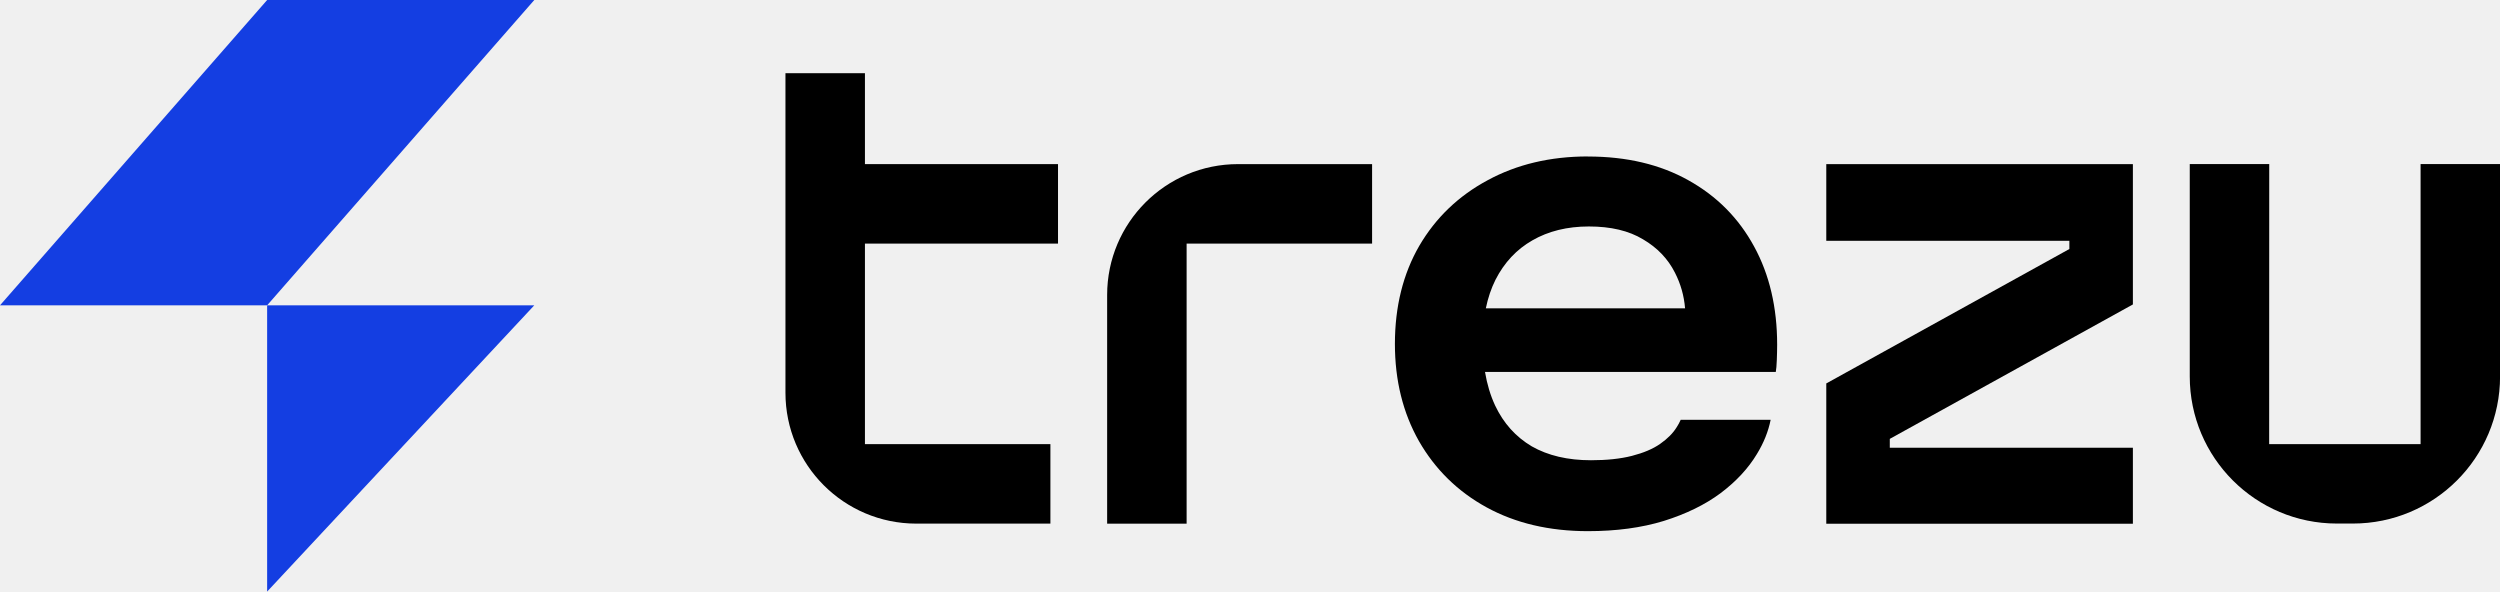
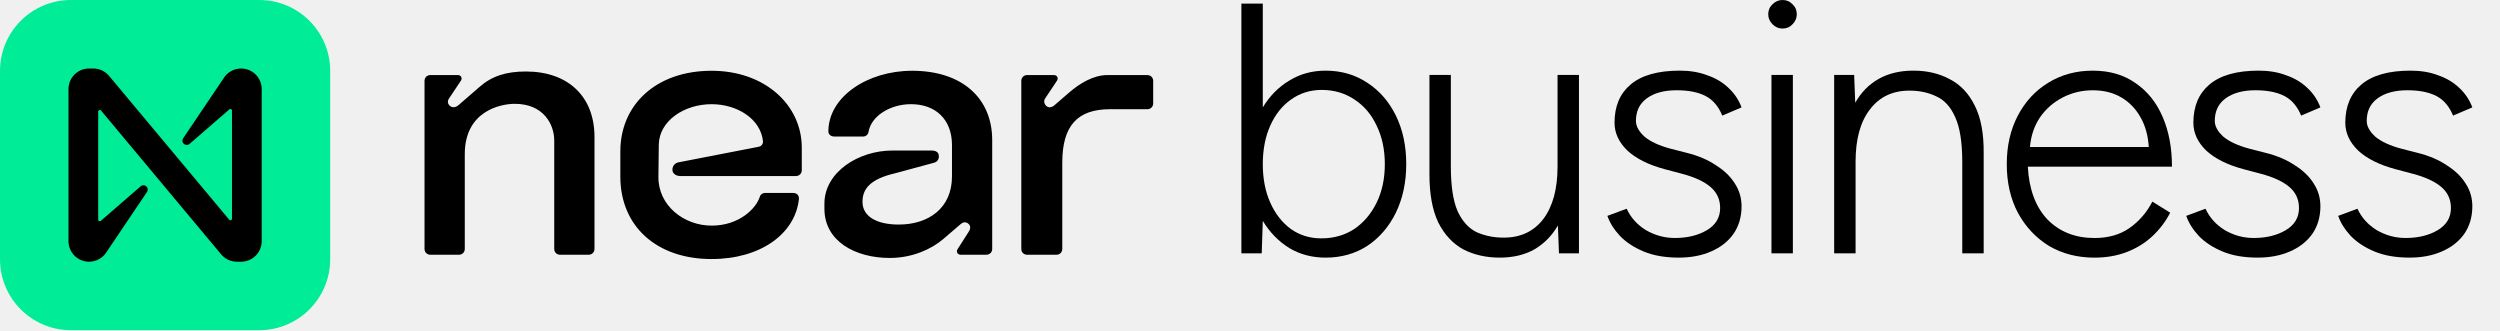
- <svg xmlns="http://www.w3.org/2000/svg" width="36.488mm" height="8.634mm" viewBox="0 0 36.488 8.634" version="1.1" id="svg1" xml:space="preserve">
-   <defs id="defs1" />
-   <g id="layer1" transform="translate(737.9229,61.38333)">
-     <path d="m -734.024,-61.383 h 3.899 l -3.899,4.456 h -3.899 z" fill="#1447e6" id="path1" style="fill:#143ee2;fill-opacity:1;stroke-width:0.265" />
-     <path d="m -734.024,-56.927 h 3.899 l -3.899,4.178 z" fill="#1447e6" id="path2" style="fill:#143ee2;fill-opacity:1;stroke-width:0.265" />
-     <path d="m -717.897,-58.988 v 1.16 h -2.707 v 4.088 h -1.16 v -3.338 c 0,-1.055 0.855,-1.91 1.91,-1.91 z" fill="#000000" id="path3" style="fill:#000000;stroke-width:0.265" />
-     <path d="m -704.804,-54.901 h 2.21 v -4.088 h 1.16 v 3.099 c 0,1.187 -0.962,2.148 -2.148,2.148 h -0.233 c -1.187,0 -2.148,-0.962 -2.148,-2.148 v -3.099 h 1.16 z" fill="#000000" id="path4" style="fill:#000000;stroke-width:0.265" />
-     <path d="m -725.299,-54.901 h 2.707 v 1.16 h -1.957 c -1.055,-5.3e-5 -1.91,-0.855 -1.91,-1.91 v -4.664 h 1.16 z" fill="#000000" id="path5" style="fill:#000000;stroke-width:0.265" />
-     <path d="m -726.348,-57.828 v -1.16 h 3.867 v 1.16 z" fill="#000000" id="path6" style="fill:#000000;stroke-width:0.265" />
-     <path d="m -711.268,-58.988 h 4.475 v 2.048 l -3.548,1.962 v 0.129 h 3.548 v 1.11 h -4.475 v -2.048 l 3.548,-1.962 v -0.12 h -3.548 z" fill="#000000" id="path7" style="fill:#000000;stroke-width:0.265" />
-     <path d="m -714.748,-59.099 c 0.567,0 1.056,0.116 1.468,0.347 0.415,0.231 0.735,0.554 0.959,0.967 0.224,0.41 0.336,0.888 0.336,1.433 0,0.069 -0.002,0.144 -0.005,0.223 -0.003,0.079 -0.008,0.137 -0.015,0.174 h -4.244 c 0.03,0.179 0.079,0.343 0.148,0.491 0.122,0.258 0.3,0.456 0.534,0.595 0.237,0.135 0.525,0.203 0.865,0.203 0.231,0 0.43,-0.021 0.598,-0.064 0.168,-0.043 0.305,-0.101 0.41,-0.174 0.109,-0.076 0.189,-0.157 0.242,-0.243 0.024,-0.036 0.043,-0.073 0.059,-0.109 h 1.313 c -0.034,0.17 -0.101,0.337 -0.201,0.5 -0.125,0.208 -0.301,0.398 -0.529,0.57 -0.227,0.169 -0.504,0.304 -0.83,0.406 -0.323,0.099 -0.692,0.149 -1.107,0.149 -0.563,0 -1.056,-0.116 -1.478,-0.347 -0.422,-0.231 -0.751,-0.554 -0.988,-0.967 -0.234,-0.413 -0.351,-0.886 -0.351,-1.418 0,-0.545 0.119,-1.023 0.356,-1.433 0.24,-0.41 0.573,-0.729 0.998,-0.957 0.425,-0.231 0.913,-0.347 1.463,-0.347 z m 0.015,1.021 c -0.316,0 -0.591,0.068 -0.825,0.203 -0.231,0.132 -0.41,0.324 -0.538,0.575 -0.063,0.126 -0.11,0.265 -0.141,0.417 h 2.908 c -0.015,-0.184 -0.064,-0.357 -0.148,-0.521 -0.102,-0.202 -0.257,-0.364 -0.465,-0.486 -0.208,-0.126 -0.471,-0.188 -0.791,-0.188 z" fill="#000000" id="path8" style="fill:#000000;stroke-width:0.265" />
+ <svg xmlns="http://www.w3.org/2000/svg" width="212" height="28" viewBox="0 0 212 28" fill="none" role="img" aria-label="NEAR Business">
+   <g>
+     <g clip-path="url(#nearBusinessMarkClip)">
+       <path d="M21.984 0H6.016C2.693 0 0 2.693 0 6.016V21.984C0 25.307 2.693 28 6.016 28H21.984C25.307 28 28 25.307 28 21.984V6.016C28 2.693 25.307 0 21.984 0Z" fill="#00EC97" />
+       <path d="M20.447 5.809C20.149 5.809 19.855 5.885 19.595 6.031C19.334 6.176 19.115 6.386 18.959 6.64L15.534 11.725C15.48 11.805 15.461 11.904 15.48 11.998C15.489 12.045 15.508 12.09 15.534 12.13C15.561 12.169 15.595 12.204 15.635 12.23C15.701 12.274 15.78 12.295 15.859 12.29C15.938 12.285 16.014 12.255 16.074 12.203L19.445 9.279C19.501 9.228 19.587 9.234 19.638 9.29C19.661 9.315 19.673 9.348 19.673 9.382V18.537C19.673 18.555 19.669 18.573 19.663 18.589C19.656 18.606 19.646 18.621 19.633 18.634C19.62 18.646 19.605 18.656 19.589 18.663C19.572 18.67 19.554 18.673 19.536 18.673C19.516 18.673 19.497 18.669 19.479 18.661C19.46 18.652 19.445 18.64 19.432 18.625L9.241 6.426C9.077 6.233 8.873 6.077 8.643 5.971C8.413 5.864 8.162 5.809 7.909 5.809H7.553C6.589 5.809 5.808 6.59 5.808 7.554V20.448C5.808 21.411 6.589 22.193 7.553 22.193C7.851 22.193 8.145 22.117 8.405 21.971C8.666 21.826 8.885 21.616 9.041 21.361L12.466 16.277C12.493 16.237 12.511 16.192 12.521 16.145C12.53 16.098 12.53 16.05 12.521 16.003C12.511 15.956 12.493 15.912 12.466 15.872C12.439 15.832 12.405 15.798 12.365 15.771C12.299 15.728 12.22 15.706 12.141 15.711C12.062 15.716 11.986 15.747 11.926 15.799L8.555 18.723C8.499 18.773 8.413 18.768 8.362 18.712C8.34 18.687 8.327 18.654 8.328 18.619V9.462C8.328 9.444 8.331 9.426 8.338 9.41C8.345 9.393 8.355 9.378 8.368 9.366C8.38 9.353 8.396 9.343 8.412 9.336C8.429 9.329 8.447 9.326 8.464 9.326C8.504 9.326 8.543 9.344 8.569 9.375L18.758 21.575C18.922 21.769 19.126 21.924 19.356 22.031C19.586 22.137 19.837 22.193 20.09 22.193H20.446C21.41 22.193 22.192 21.413 22.193 20.449V7.554C22.193 6.59 21.411 5.809 20.447 5.809Z" fill="#000000" />
+     </g>
+     <g clip-path="url(#nearBusinessWordClip)">
+       <g>
+         <path d="M44.593 6.062C42.916 6.062 41.698 6.458 40.662 7.372L38.834 8.956C38.681 9.078 38.377 9.169 38.164 8.986C37.95 8.803 37.92 8.56 38.102 8.316L39.078 6.853C39.23 6.64 39.108 6.366 38.834 6.366H36.487C36.214 6.366 36 6.579 36 6.853V21.113C36 21.387 36.214 21.601 36.487 21.601H38.925C39.199 21.601 39.413 21.387 39.413 21.113V13.069C39.413 9.383 42.49 8.804 43.648 8.804C46.115 8.804 46.999 10.572 46.999 11.912V21.113C46.999 21.387 47.213 21.601 47.487 21.601H49.924C50.198 21.601 50.412 21.387 50.412 21.113V11.607C50.412 8.194 48.187 6.062 44.592 6.062H44.593ZM60.344 6.001C55.621 6.001 52.605 8.896 52.605 12.826V14.989C52.605 19.133 55.621 21.967 60.344 21.967C64.518 21.967 67.443 19.803 67.748 16.878C67.779 16.574 67.566 16.361 67.261 16.361H64.884C64.671 16.361 64.488 16.483 64.427 16.696C64.122 17.671 62.69 19.133 60.344 19.133C57.998 19.133 55.804 17.427 55.834 14.989L55.865 12.278C55.895 10.237 58.029 8.835 60.344 8.835C62.447 8.835 64.488 10.024 64.701 11.974C64.709 12.083 64.677 12.191 64.611 12.278C64.545 12.365 64.449 12.425 64.341 12.445L57.51 13.771C57.236 13.832 57.022 14.076 57.022 14.38V14.411C57.022 14.685 57.296 14.928 57.693 14.928H67.504C67.568 14.928 67.631 14.916 67.69 14.891C67.749 14.867 67.803 14.831 67.849 14.786C67.894 14.74 67.93 14.687 67.954 14.627C67.979 14.568 67.991 14.505 67.991 14.441V12.522C67.991 8.896 64.853 6.001 60.344 6.001L60.344 6.001ZM77.345 6.001C73.537 6.001 70.246 8.225 70.246 11.15C70.246 11.393 70.46 11.576 70.734 11.576H73.201C73.445 11.576 73.628 11.393 73.659 11.15C73.903 9.809 75.517 8.834 77.254 8.834C79.326 8.834 80.728 10.114 80.728 12.308V14.959C80.728 17.671 78.716 19.042 76.218 19.042C74.268 19.042 73.14 18.311 73.14 17.122C73.14 16.086 73.689 15.202 75.943 14.684L79.203 13.801C79.538 13.71 79.661 13.435 79.6 13.131C79.569 12.887 79.295 12.765 79.051 12.765H75.669C72.805 12.765 69.91 14.592 69.91 17.274V17.7C69.91 20.443 72.501 21.874 75.456 21.874C77.345 21.874 78.96 21.143 79.965 20.29L81.458 19.01C81.702 18.797 81.946 18.797 82.159 19.01C82.341 19.193 82.28 19.468 82.128 19.68L81.214 21.113C81.061 21.326 81.183 21.6 81.458 21.6H83.651C83.925 21.6 84.139 21.387 84.139 21.113V11.88C84.139 8.346 81.61 6 77.344 6L77.345 6.001ZM97.302 6.367H93.889C92.701 6.367 91.543 7.098 90.72 7.799L89.38 8.957C89.227 9.079 88.953 9.17 88.77 9.018C88.557 8.865 88.465 8.56 88.648 8.317L89.624 6.854C89.776 6.641 89.654 6.367 89.38 6.367H87.095C86.821 6.367 86.607 6.58 86.607 6.854V21.114C86.607 21.388 86.821 21.602 87.095 21.602H89.593C89.867 21.602 90.081 21.388 90.081 21.114V13.801C90.081 10.663 91.361 9.261 94.133 9.261H97.302C97.576 9.261 97.79 9.048 97.79 8.774V6.854C97.79 6.58 97.576 6.367 97.302 6.367H97.302Z" fill="#000000" />
+       </g>
+     </g>
  </g>
+   <g>
+     <g>
+       <path d="M204.329 21.846C203.179 21.846 202.191 21.674 201.364 21.331C200.537 20.988 199.861 20.544 199.336 20C198.832 19.455 198.479 18.89 198.277 18.305L199.911 17.7C200.254 18.447 200.799 19.052 201.545 19.516C202.312 19.959 203.129 20.181 203.996 20.181C205.065 20.181 205.973 19.959 206.719 19.516C207.466 19.072 207.839 18.447 207.839 17.64C207.839 16.913 207.567 16.318 207.022 15.854C206.477 15.39 205.67 15.017 204.601 14.735L203.119 14.341C201.767 13.978 200.718 13.454 199.972 12.768C199.245 12.062 198.882 11.275 198.882 10.408C198.882 9.016 199.336 7.937 200.244 7.17C201.172 6.384 202.564 5.99 204.42 5.99C205.287 5.99 206.064 6.121 206.75 6.384C207.456 6.626 208.051 6.979 208.535 7.443C209.039 7.907 209.412 8.461 209.654 9.107L208.02 9.803C207.698 9.016 207.224 8.461 206.598 8.139C205.973 7.816 205.156 7.654 204.147 7.654C203.078 7.654 202.231 7.886 201.606 8.35C201 8.794 200.698 9.43 200.698 10.257C200.698 10.7 200.94 11.144 201.424 11.588C201.928 12.012 202.675 12.355 203.663 12.617L204.964 12.95C205.953 13.192 206.79 13.545 207.476 14.009C208.182 14.453 208.716 14.967 209.079 15.552C209.463 16.137 209.654 16.782 209.654 17.488C209.654 18.396 209.422 19.183 208.958 19.849C208.494 20.494 207.859 20.988 207.052 21.331C206.265 21.674 205.358 21.846 204.329 21.846Z" fill="#000000" />
+     </g>
+     <g>
+       <path d="M191.444 21.846C190.294 21.846 189.306 21.674 188.479 21.331C187.652 20.988 186.976 20.544 186.452 20C185.947 19.455 185.594 18.89 185.393 18.305L187.027 17.7C187.369 18.447 187.914 19.052 188.66 19.516C189.427 19.959 190.244 20.181 191.111 20.181C192.181 20.181 193.088 19.959 193.835 19.516C194.581 19.072 194.954 18.447 194.954 17.64C194.954 16.913 194.682 16.318 194.137 15.854C193.593 15.39 192.786 15.017 191.717 14.735L190.234 14.341C188.882 13.978 187.833 13.454 187.087 12.768C186.361 12.062 185.998 11.275 185.998 10.408C185.998 9.016 186.452 7.937 187.359 7.17C188.287 6.384 189.679 5.99 191.535 5.99C192.402 5.99 193.179 6.121 193.865 6.384C194.571 6.626 195.166 6.979 195.65 7.443C196.154 7.907 196.528 8.461 196.77 9.107L195.136 9.803C194.813 9.016 194.339 8.461 193.714 8.139C193.088 7.816 192.271 7.654 191.263 7.654C190.194 7.654 189.346 7.886 188.721 8.35C188.116 8.794 187.813 9.43 187.813 10.257C187.813 10.7 188.055 11.144 188.539 11.588C189.044 12.012 189.79 12.355 190.779 12.617L192.08 12.95C193.068 13.192 193.905 13.545 194.591 14.009C195.297 14.453 195.832 14.967 196.195 15.552C196.578 16.137 196.77 16.782 196.77 17.488C196.77 18.396 196.538 19.183 196.074 19.849C195.61 20.494 194.974 20.988 194.168 21.331C193.381 21.674 192.473 21.846 191.444 21.846Z" fill="#000000" />
+     </g>
+     <g>
+       <path d="M177.617 21.848C176.165 21.848 174.874 21.515 173.744 20.849C172.635 20.163 171.757 19.225 171.112 18.035C170.486 16.845 170.174 15.473 170.174 13.92C170.174 12.367 170.486 10.995 171.112 9.805C171.737 8.615 172.594 7.687 173.684 7.021C174.793 6.335 176.054 5.992 177.466 5.992C178.898 5.992 180.109 6.345 181.097 7.051C182.106 7.737 182.872 8.695 183.397 9.926C183.921 11.136 184.183 12.538 184.183 14.132H171.959C172.06 16.048 172.615 17.541 173.623 18.61C174.652 19.659 175.983 20.183 177.617 20.183C178.787 20.183 179.776 19.901 180.583 19.336C181.41 18.751 182.055 18.005 182.519 17.097L184.032 18.035C183.649 18.781 183.145 19.447 182.519 20.032C181.914 20.597 181.198 21.041 180.371 21.363C179.544 21.686 178.626 21.848 177.617 21.848ZM172.141 12.467H182.217C182.156 11.499 181.924 10.662 181.521 9.956C181.117 9.23 180.573 8.665 179.887 8.262C179.201 7.858 178.394 7.656 177.466 7.656C176.558 7.656 175.711 7.858 174.924 8.262C174.138 8.665 173.492 9.23 172.988 9.956C172.504 10.682 172.221 11.519 172.141 12.467Z" fill="#000000" />
+     </g>
+     <g>
+       <path d="M155.537 21.483V6.353H157.232L157.323 8.713C157.827 7.826 158.492 7.15 159.32 6.686C160.147 6.222 161.125 5.99 162.255 5.99C163.425 5.99 164.453 6.232 165.341 6.716C166.249 7.18 166.955 7.927 167.459 8.956C167.984 9.984 168.236 11.346 168.216 13.04V21.483H166.4V13.736C166.4 12.062 166.198 10.791 165.795 9.924C165.412 9.056 164.877 8.471 164.191 8.169C163.525 7.846 162.769 7.685 161.922 7.685C160.49 7.685 159.37 8.219 158.563 9.288C157.756 10.337 157.353 11.81 157.353 13.706V21.483H155.537Z" fill="#000000" />
+     </g>
+     <g>
+       <path d="M150.22 21.483V6.354H152.035V21.483H150.22ZM151.158 2.421C150.835 2.421 150.552 2.3 150.31 2.058C150.068 1.815 149.947 1.533 149.947 1.21C149.947 0.867 150.068 0.585 150.31 0.363C150.552 0.121 150.835 0 151.158 0C151.501 0 151.783 0.121 152.005 0.363C152.247 0.585 152.368 0.867 152.368 1.21C152.368 1.533 152.247 1.815 152.005 2.058C151.783 2.3 151.501 2.421 151.158 2.421Z" fill="#000000" />
+     </g>
+     <g>
+       <path d="M142.358 21.846C141.208 21.846 140.22 21.674 139.393 21.331C138.566 20.988 137.89 20.544 137.366 20C136.861 19.455 136.508 18.89 136.307 18.305L137.941 17.7C138.284 18.447 138.828 19.052 139.575 19.516C140.341 19.959 141.158 20.181 142.025 20.181C143.095 20.181 144.002 19.959 144.749 19.516C145.495 19.072 145.868 18.447 145.868 17.64C145.868 16.913 145.596 16.318 145.051 15.854C144.507 15.39 143.7 15.017 142.631 14.735L141.148 14.341C139.796 13.978 138.747 13.454 138.001 12.768C137.275 12.062 136.912 11.275 136.912 10.408C136.912 9.016 137.366 7.937 138.273 7.17C139.201 6.384 140.593 5.99 142.449 5.99C143.316 5.99 144.093 6.121 144.779 6.384C145.485 6.626 146.08 6.979 146.564 7.443C147.069 7.907 147.442 8.461 147.684 9.107L146.05 9.803C145.727 9.016 145.253 8.461 144.628 8.139C144.002 7.816 143.185 7.654 142.177 7.654C141.108 7.654 140.26 7.886 139.635 8.35C139.03 8.794 138.727 9.43 138.727 10.257C138.727 10.7 138.969 11.144 139.454 11.588C139.958 12.012 140.704 12.355 141.693 12.617L142.994 12.95C143.982 13.192 144.819 13.545 145.505 14.009C146.211 14.453 146.746 14.967 147.109 15.552C147.492 16.137 147.684 16.782 147.684 17.488C147.684 18.396 147.452 19.183 146.988 19.849C146.524 20.494 145.888 20.988 145.082 21.331C144.295 21.674 143.387 21.846 142.358 21.846Z" fill="#000000" />
+     </g>
+     <g>
+       <path d="M127.178 21.846C126.028 21.846 124.999 21.614 124.091 21.15C123.204 20.666 122.498 19.909 121.973 18.881C121.469 17.831 121.217 16.47 121.217 14.796V6.354H123.032V14.1C123.032 15.774 123.224 17.045 123.607 17.912C124.011 18.78 124.555 19.375 125.241 19.698C125.927 20 126.683 20.151 127.511 20.151C128.943 20.151 130.062 19.627 130.869 18.578C131.676 17.509 132.08 16.026 132.08 14.13V6.354H133.895V21.483H132.201L132.11 19.122C131.606 19.99 130.94 20.666 130.113 21.15C129.286 21.614 128.307 21.846 127.178 21.846Z" fill="#000000" />
+     </g>
+     <g>
+       <path d="M112.411 21.847C111.261 21.847 110.232 21.574 109.324 21.03C108.416 20.465 107.67 19.698 107.085 18.73L106.994 21.484H105.27V0.303H107.085V9.108C107.67 8.14 108.416 7.383 109.324 6.839C110.232 6.274 111.261 5.991 112.411 5.991C113.742 5.991 114.922 6.334 115.951 7.02C116.98 7.686 117.786 8.614 118.371 9.804C118.956 10.994 119.249 12.366 119.249 13.919C119.249 15.452 118.956 16.824 118.371 18.034C117.786 19.224 116.98 20.162 115.951 20.848C114.922 21.514 113.742 21.847 112.411 21.847ZM112.047 20.213C113.096 20.213 114.024 19.951 114.831 19.426C115.638 18.881 116.273 18.135 116.737 17.187C117.201 16.239 117.433 15.149 117.433 13.919C117.433 12.688 117.201 11.599 116.737 10.651C116.294 9.703 115.668 8.967 114.861 8.442C114.055 7.898 113.127 7.625 112.078 7.625C111.109 7.625 110.242 7.898 109.475 8.442C108.729 8.967 108.144 9.703 107.72 10.651C107.297 11.599 107.085 12.688 107.085 13.919C107.085 15.149 107.297 16.239 107.72 17.187C108.144 18.135 108.729 18.881 109.475 19.426C110.222 19.951 111.079 20.213 112.047 20.213Z" fill="#000000" />
+     </g>
+   </g>
+   <defs>
+     <clipPath id="nearBusinessMarkClip">
+       <rect width="28" height="28" fill="white" />
+     </clipPath>
+     <clipPath id="nearBusinessWordClip">
+       <rect width="61.789" height="16" fill="white" transform="translate(36 6)" />
+     </clipPath>
+   </defs>
</svg>
